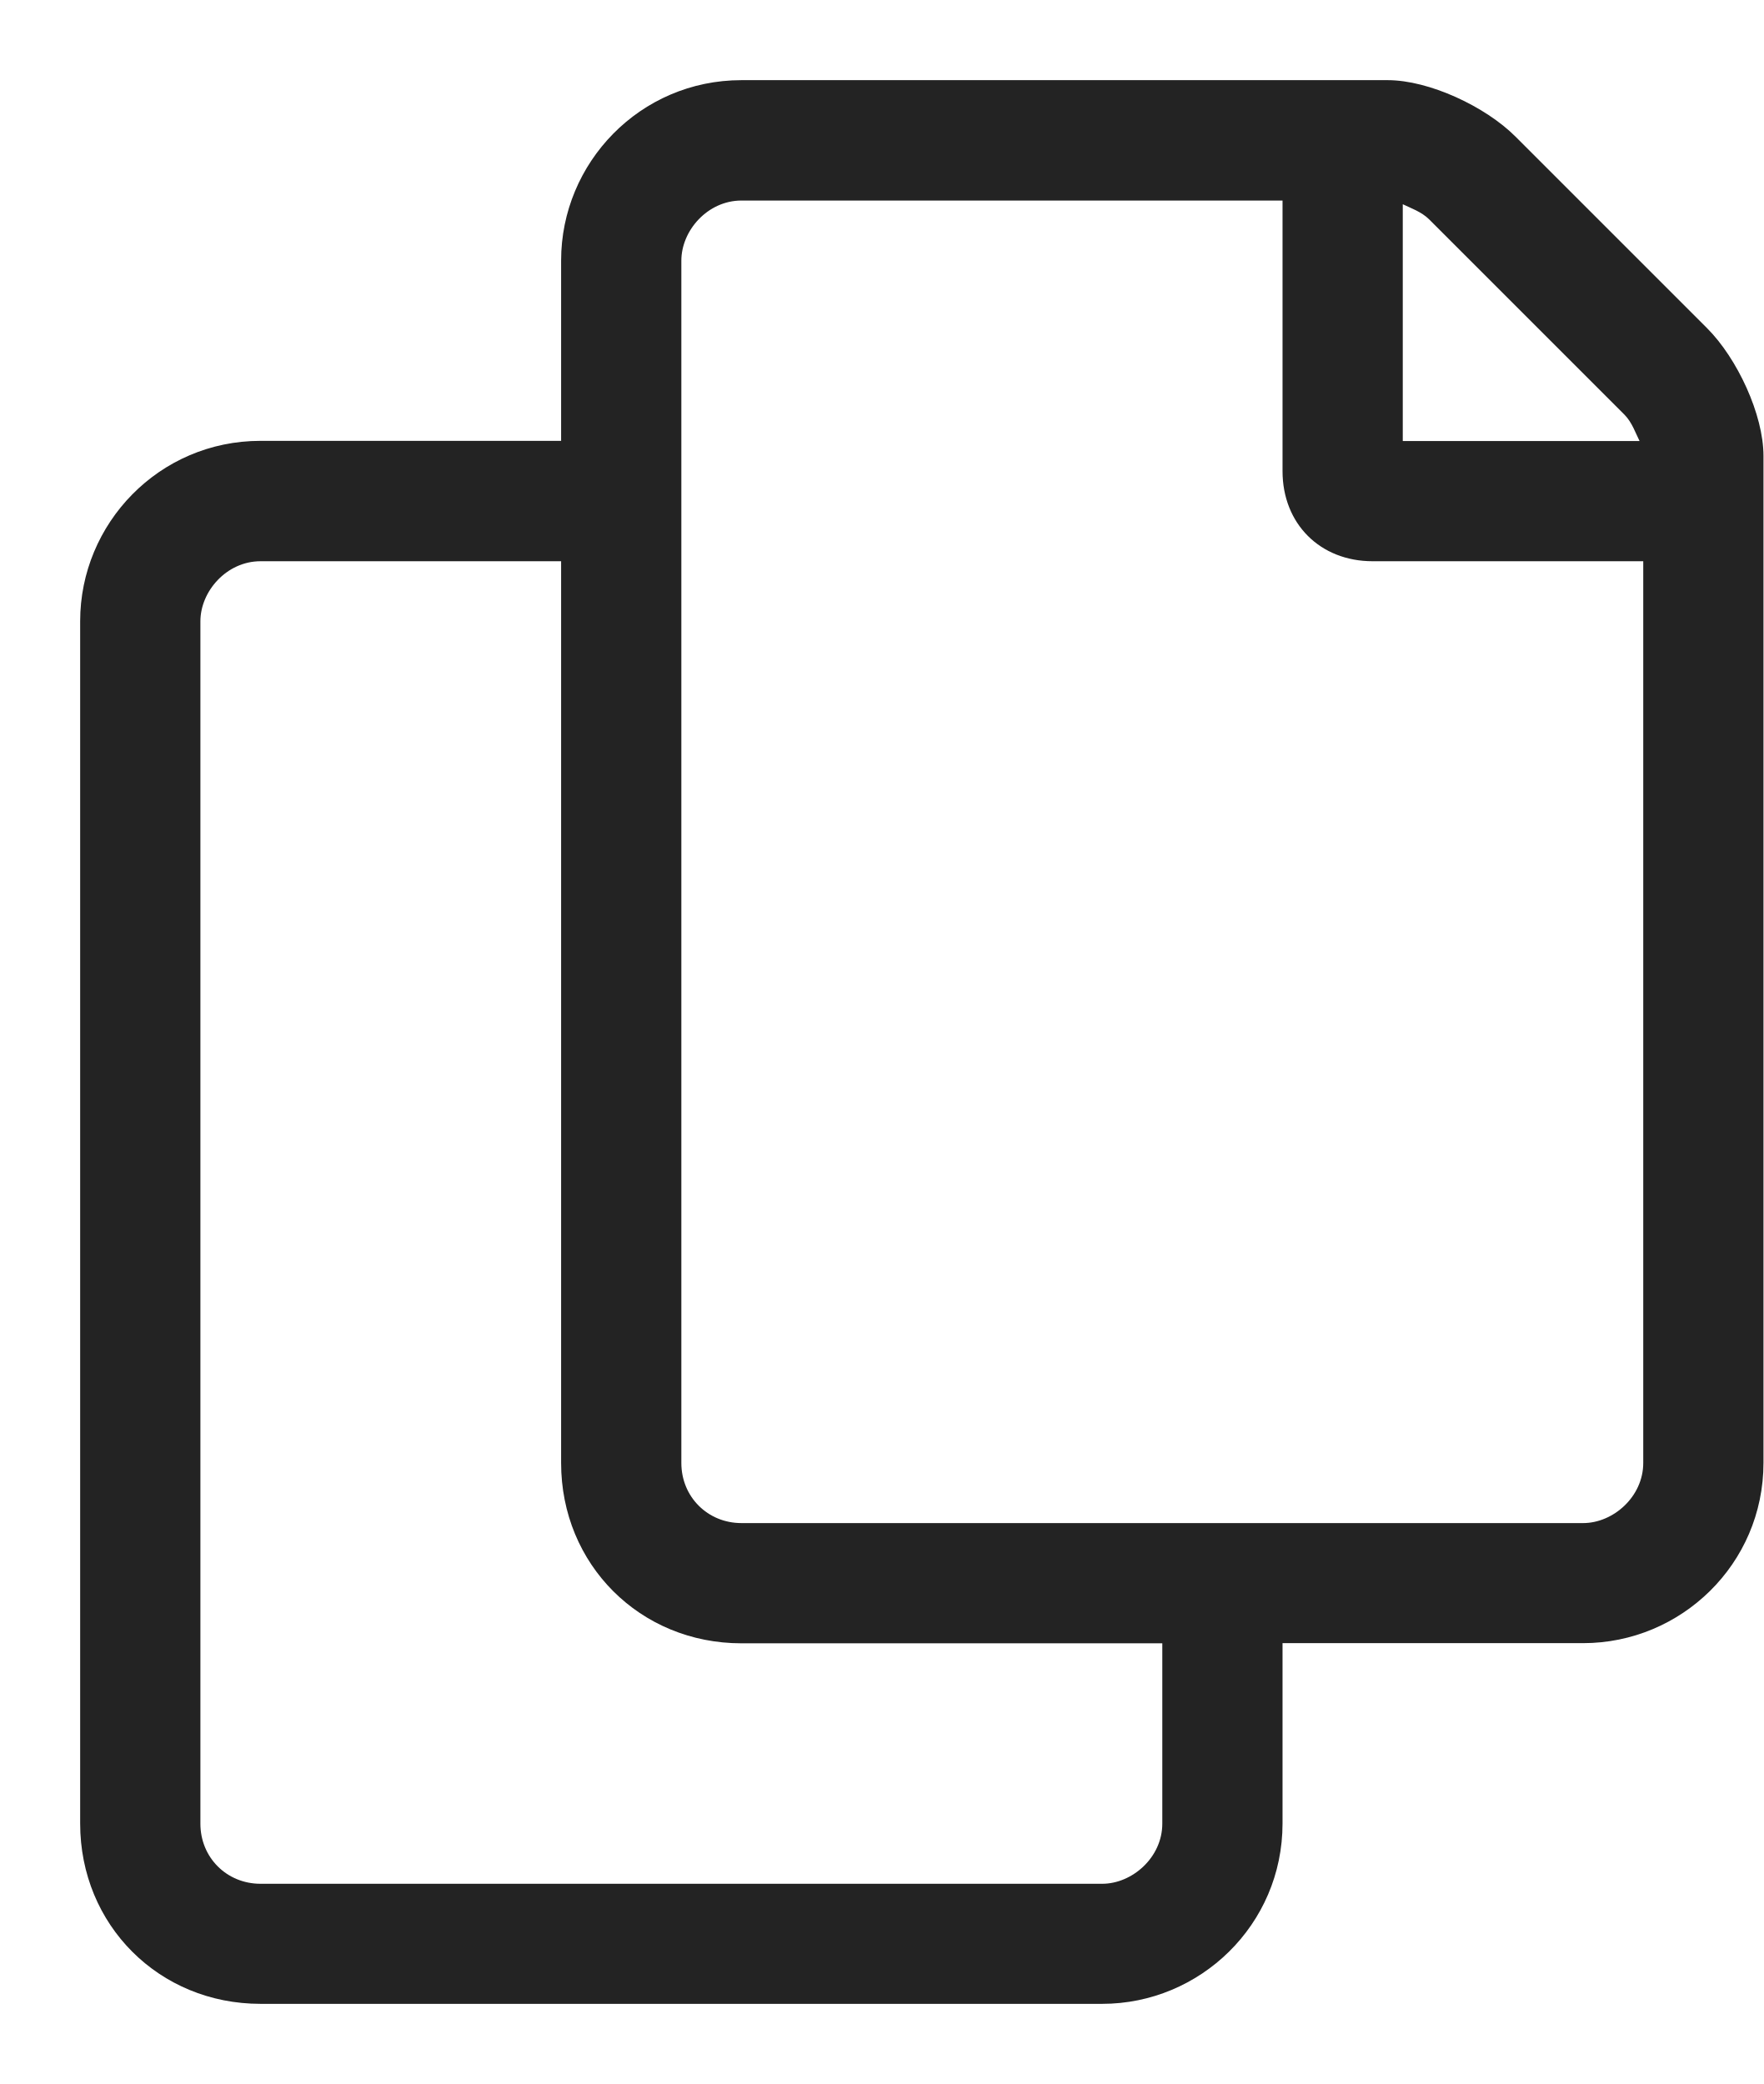
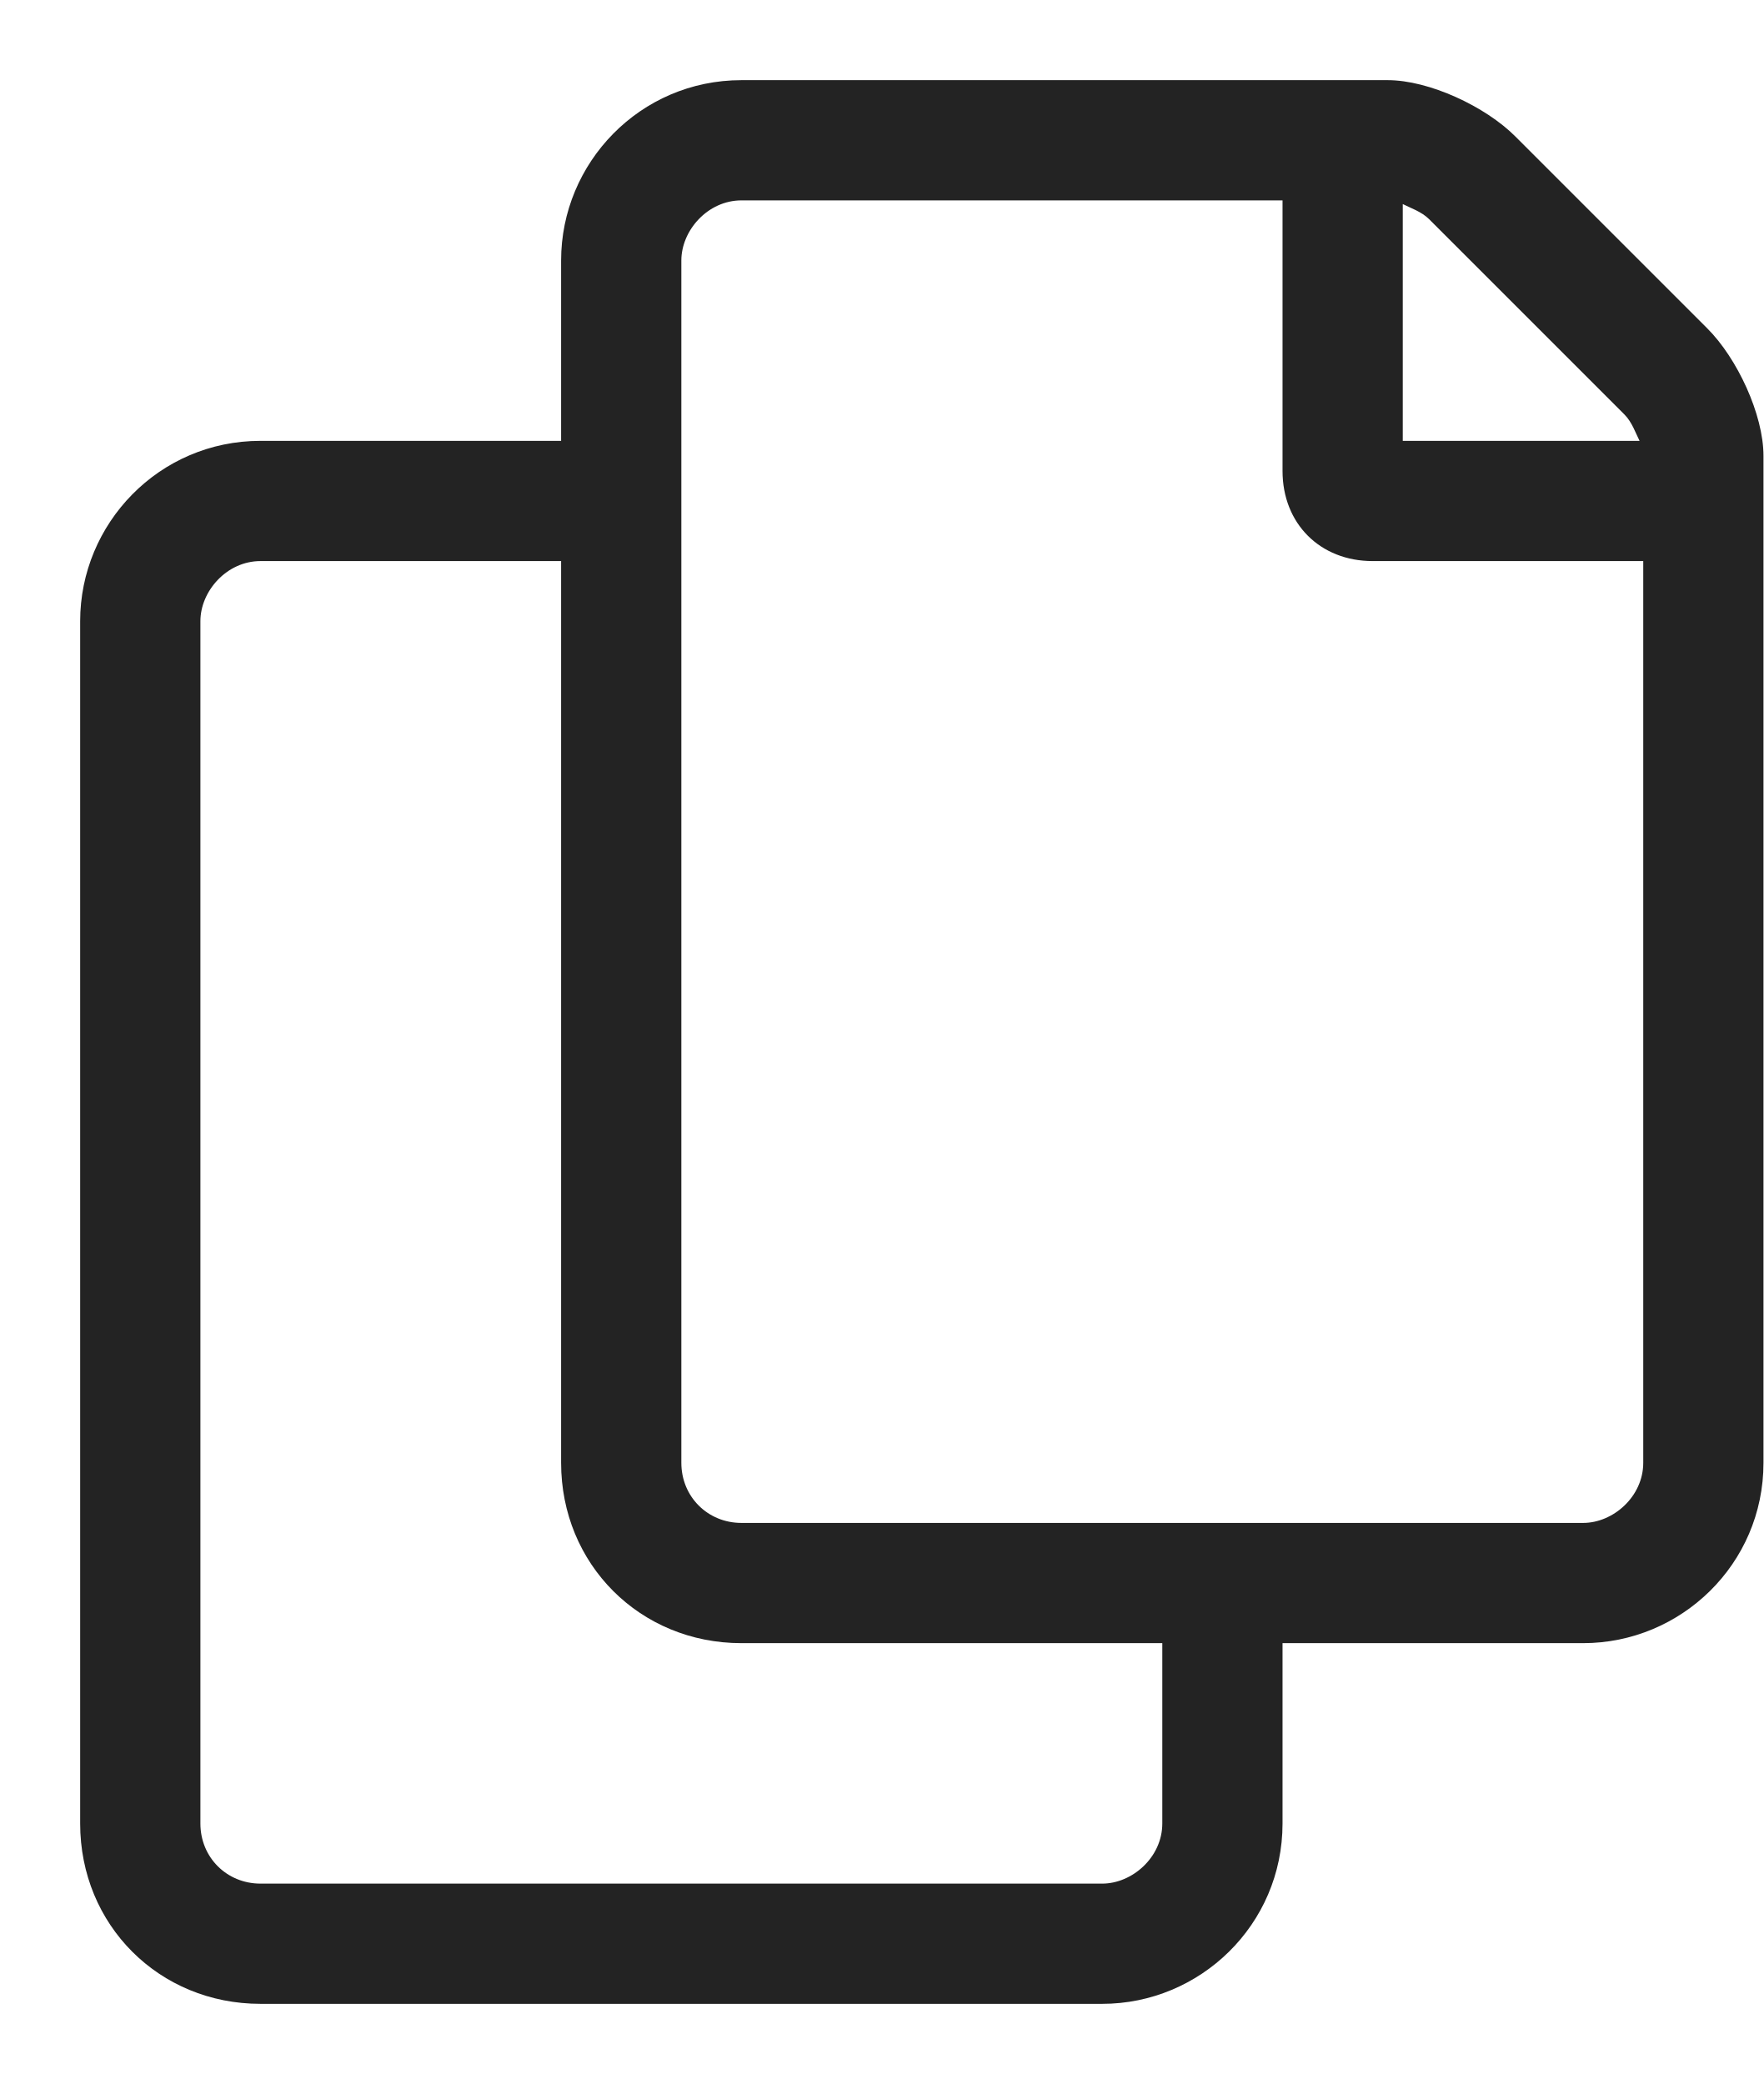
- <svg xmlns="http://www.w3.org/2000/svg" aria-hidden="true" fill="none" height="13" viewBox="0 0 11 13" width="11">
-   <path d="m10.648 2.047-1.195-1.195c-.188-.188-.539-.352-.797-.352h-4.031c-.633 0-1.125.516-1.125 1.125v1.125h-1.875c-.633 0-1.125.516-1.125 1.125v7.5c0 .633.492 1.125 1.125 1.125h5.25c.609 0 1.125-.492 1.125-1.125v-1.125h1.875c.609 0 1.125-.492 1.125-1.125v-6.281c0-.258-.164-.609-.352-.797zm-1.898-.773c.047.023.117.047.164.094l1.219 1.219c.047.047.07.117.094.164h-1.477zm-1.5 10.102c0 .211-.188.375-.375.375h-5.25c-.211 0-.375-.164-.375-.375v-7.5c0-.188.164-.375.375-.375h1.875v5.625c0 .633.492 1.125 1.125 1.125h2.625zm3-2.25c0 .211-.188.375-.375.375h-5.25c-.211 0-.375-.164-.375-.375v-7.5c0-.188.164-.375.375-.375h3.375v1.688c0 .328.234.562.562.562h1.688z" fill="#232323" />
+ <svg xmlns="http://www.w3.org/2000/svg" width="11" height="13" viewBox="0 0 11 13" fill="none">
+   <path d="M10.648 2.047L9.453 0.852C9.266 0.664 8.914 0.5 8.656 0.5H4.625C3.992 0.5 3.5 1.016 3.5 1.625V2.75H1.625C0.992 2.75 0.5 3.266 0.5 3.875V11.375C0.5 12.008 0.992 12.5 1.625 12.5H6.875C7.484 12.5 8 12.008 8 11.375V10.25H9.875C10.484 10.25 11 9.758 11 9.125V2.844C11 2.586 10.836 2.234 10.648 2.047ZM8.75 1.273C8.797 1.297 8.867 1.32 8.914 1.367L10.133 2.586C10.18 2.633 10.203 2.703 10.227 2.75H8.75V1.273ZM7.25 11.375C7.25 11.586 7.062 11.75 6.875 11.75H1.625C1.414 11.75 1.25 11.586 1.25 11.375V3.875C1.25 3.688 1.414 3.5 1.625 3.5H3.5V9.125C3.5 9.758 3.992 10.25 4.625 10.25H7.25V11.375ZM10.25 9.125C10.25 9.336 10.062 9.5 9.875 9.5H4.625C4.414 9.5 4.25 9.336 4.25 9.125V1.625C4.25 1.438 4.414 1.25 4.625 1.25H8V2.938C8 3.266 8.234 3.5 8.562 3.5H10.25V9.125Z" fill="#232323" />
</svg>
